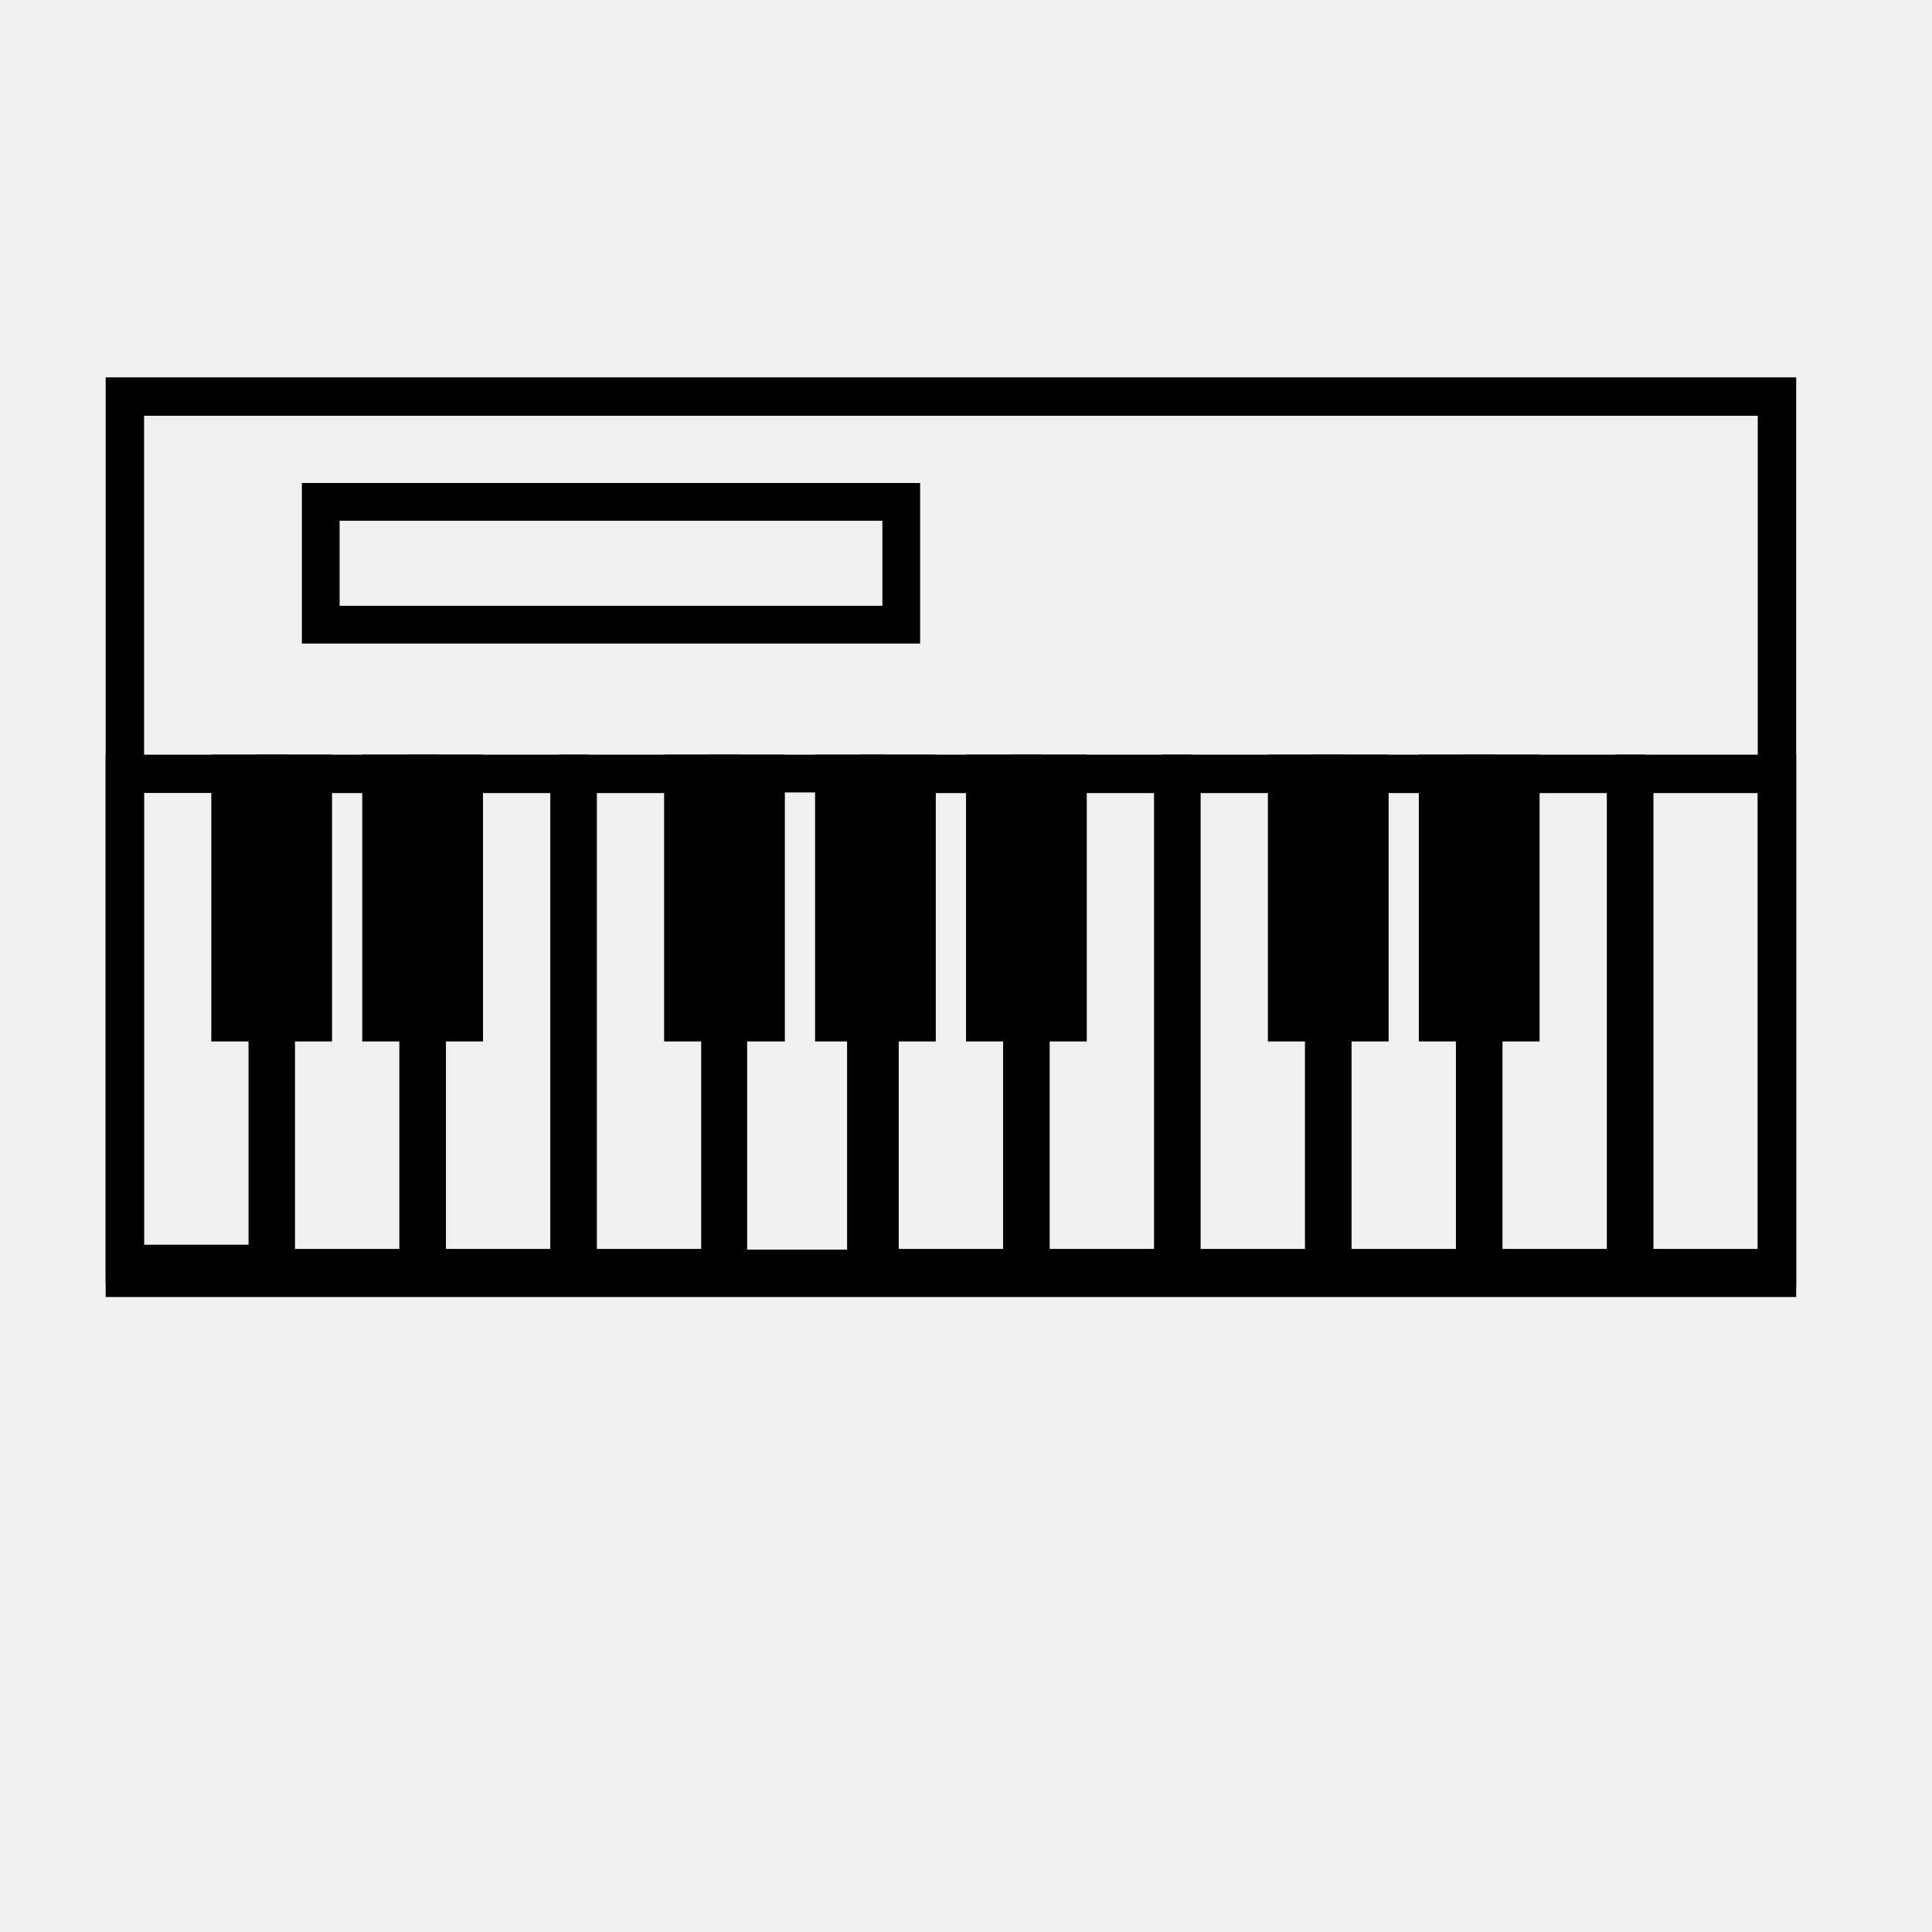
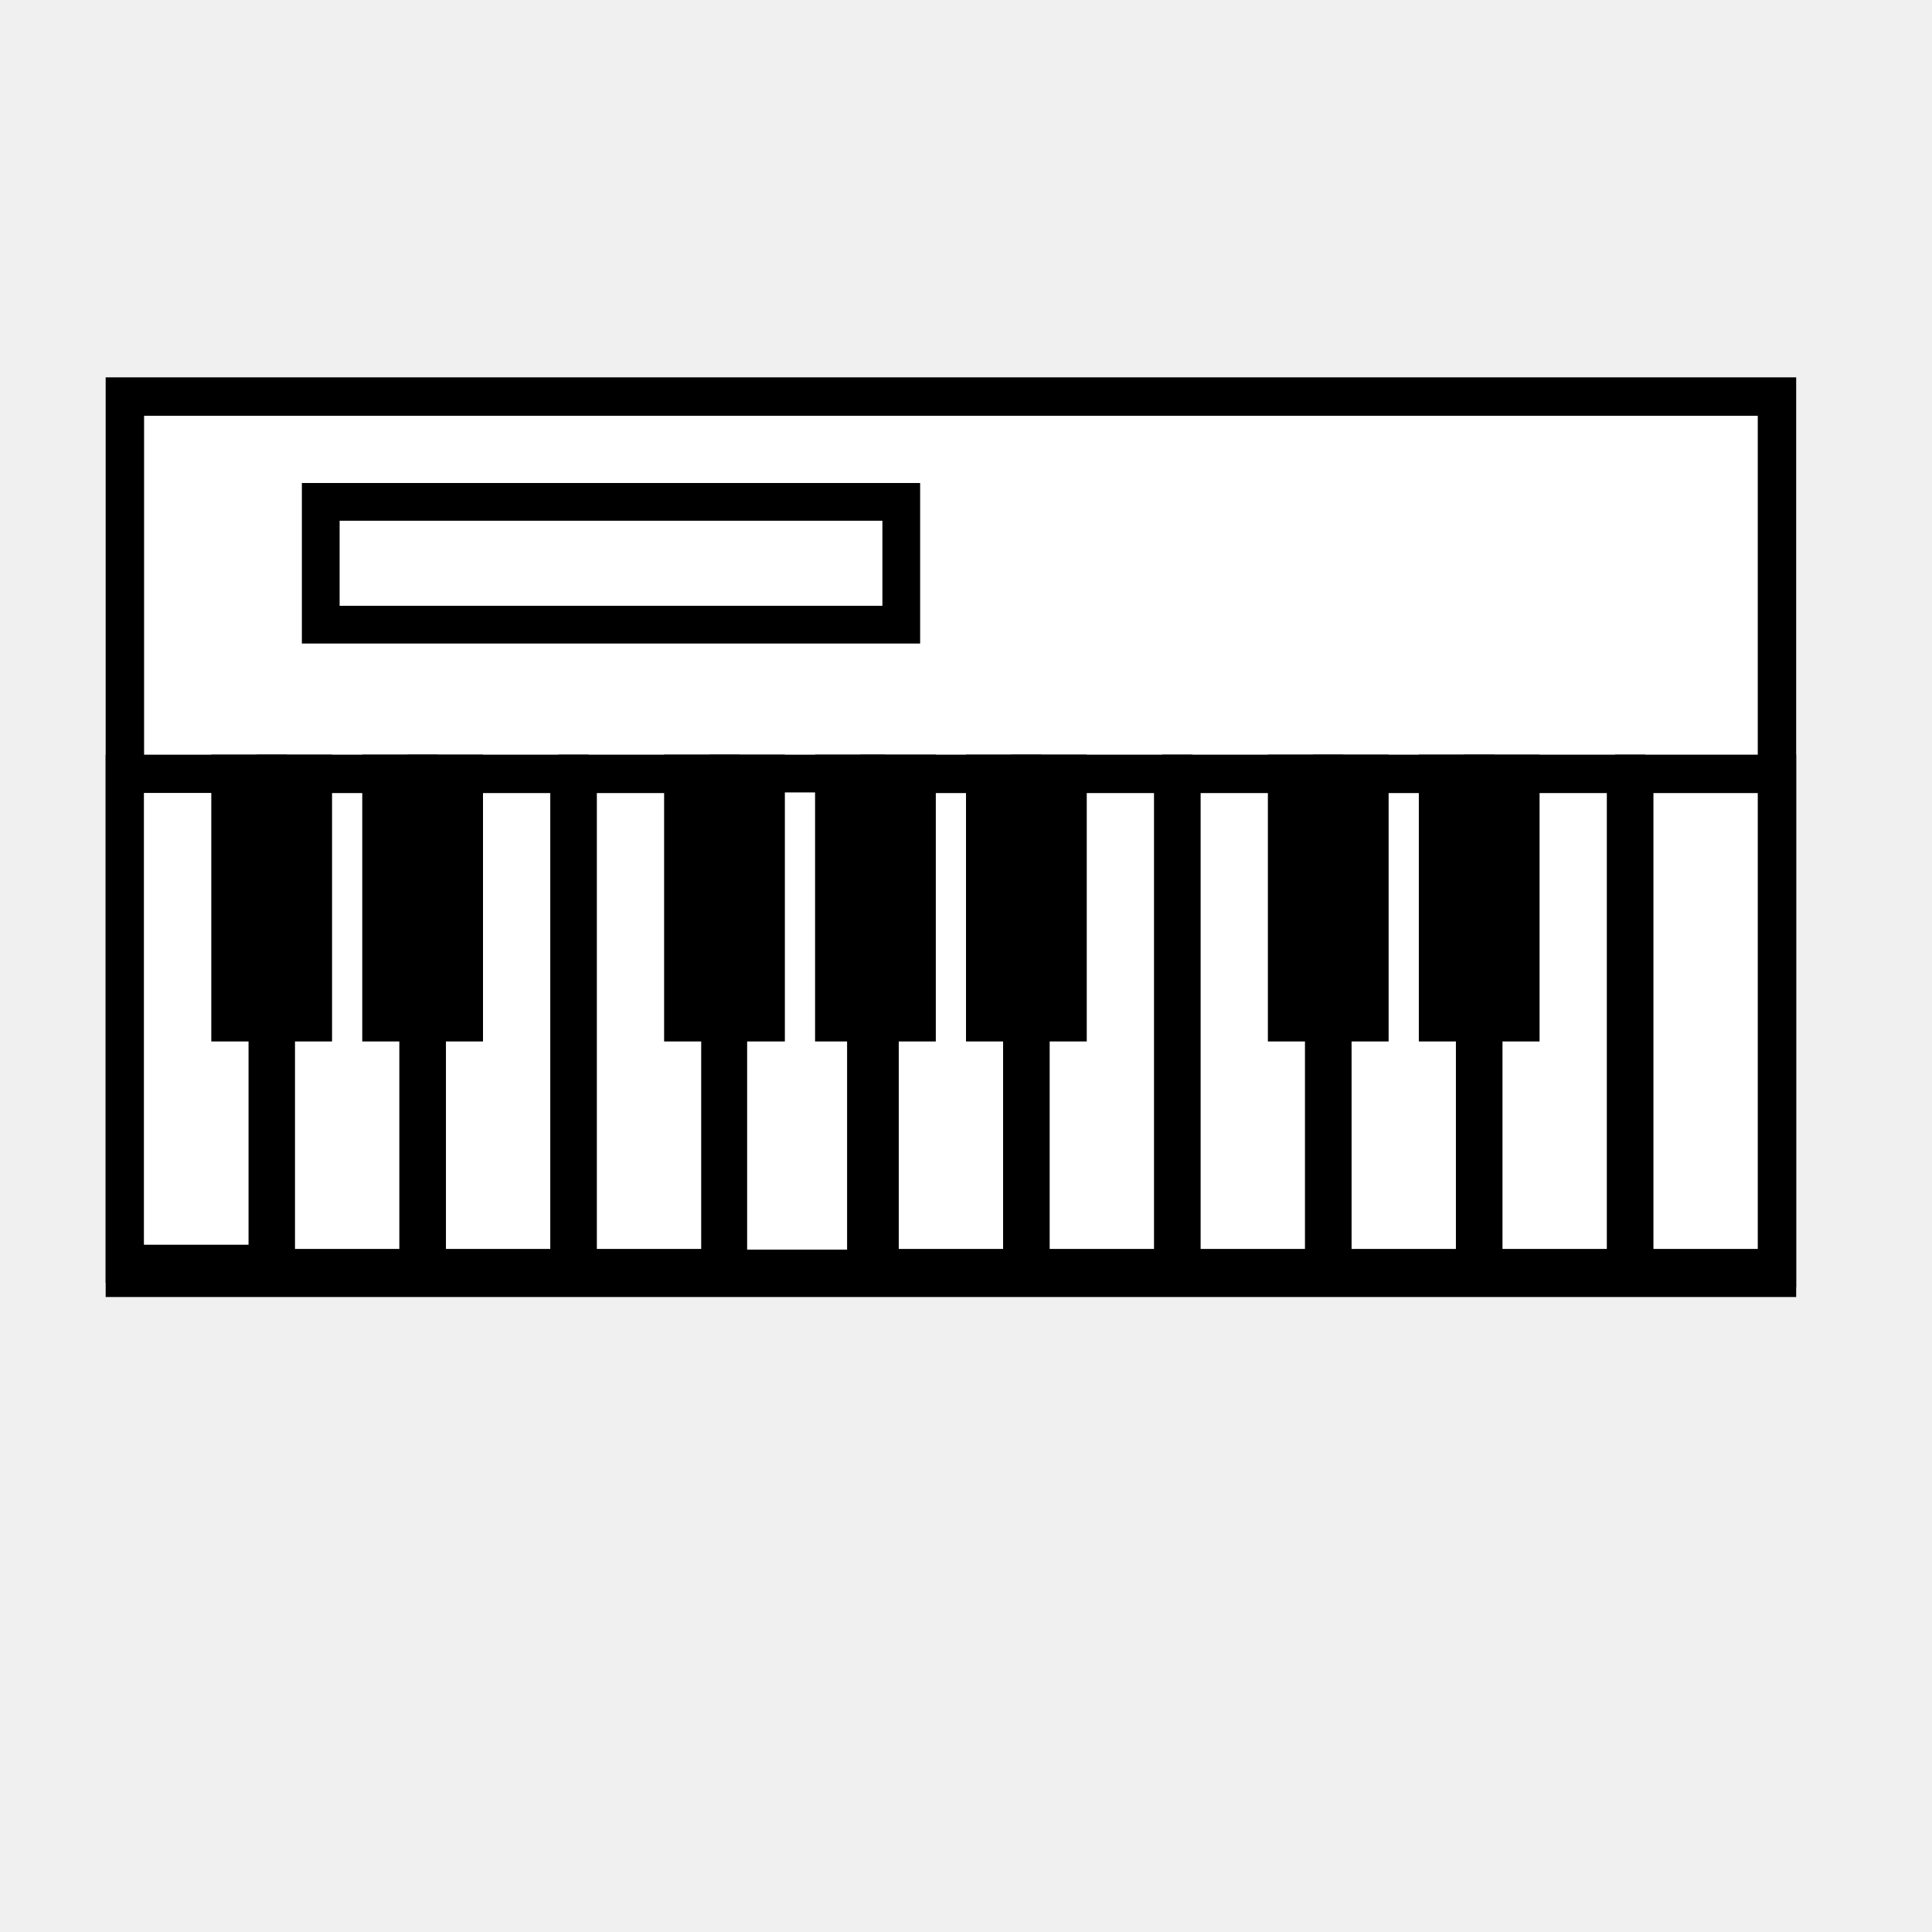
<svg xmlns="http://www.w3.org/2000/svg" width="256" height="256" viewBox="0 0 67.733 67.733" version="1.1" id="svg1" xml:space="preserve">
  <defs id="defs1" />
  <g id="layer1">
-     <rect style="opacity:1;fill:none;fill-opacity:1;stroke:#000000;stroke-width:1.347;stroke-dasharray:none;stroke-opacity:1" id="rect5" width="57.92" height="30.895" x="4.378" y="13.903" />
-     <rect style="opacity:1;fill:none;fill-opacity:1;stroke:#000000;stroke-width:1.323;stroke-dasharray:none;stroke-opacity:1" id="rect6" width="20.352" height="4.305" x="11.245" y="17.595" />
-     <rect style="opacity:1;fill:none;fill-opacity:1;stroke:#000000;stroke-width:1.341;stroke-dasharray:none;stroke-opacity:1" id="rect7" width="5.009" height="17.18" x="4.375" y="27.129" />
-     <rect style="fill:none;fill-opacity:1;stroke:#000000;stroke-width:1.346;stroke-dasharray:none;stroke-opacity:1" id="rect7-6" width="5.004" height="17.328" x="9.669" y="27.131" />
-     <rect style="fill:none;fill-opacity:1;stroke:#000000;stroke-width:1.346;stroke-dasharray:none;stroke-opacity:1" id="rect7-4" width="5.004" height="17.328" x="14.961" y="27.131" />
-     <rect style="fill:none;fill-opacity:1;stroke:#000000;stroke-width:1.346;stroke-dasharray:none;stroke-opacity:1" id="rect7-69" width="5.004" height="17.328" x="20.252" y="27.131" />
-     <rect style="fill:none;fill-opacity:1;stroke:#000000;stroke-width:1.323;stroke-dasharray:none;stroke-opacity:1" id="rect7-5" width="4.827" height="17.351" x="25.532" y="27.12" />
-     <rect style="fill:none;fill-opacity:1;stroke:#000000;stroke-width:1.346;stroke-dasharray:none;stroke-opacity:1" id="rect7-7" width="5.004" height="17.328" x="30.836" y="27.131" />
-     <rect style="fill:none;fill-opacity:1;stroke:#000000;stroke-width:1.346;stroke-dasharray:none;stroke-opacity:1" id="rect7-0" width="5.004" height="17.328" x="36.127" y="27.131" />
-     <rect style="fill:none;fill-opacity:1;stroke:#000000;stroke-width:1.346;stroke-dasharray:none;stroke-opacity:1" id="rect7-8" width="5.004" height="17.328" x="41.419" y="27.131" />
-     <rect style="fill:none;fill-opacity:1;stroke:#000000;stroke-width:1.346;stroke-dasharray:none;stroke-opacity:1" id="rect7-1" width="5.004" height="17.328" x="46.711" y="27.131" />
-     <rect style="fill:none;fill-opacity:1;stroke:#000000;stroke-width:1.346;stroke-dasharray:none;stroke-opacity:1" id="rect7-06" width="5.004" height="17.328" x="52.002" y="27.131" />
-     <rect style="fill:none;fill-opacity:1;stroke:#000000;stroke-width:1.346;stroke-dasharray:none;stroke-opacity:1" id="rect7-06-6" width="5.004" height="17.328" x="57.294" y="27.131" />
+     <rect style="opacity:1;fill:#ffffff;fill-opacity:1;stroke:#000000;stroke-width:1.347;stroke-dasharray:none;stroke-opacity:1" id="rect5" width="57.92" height="30.895" x="4.378" y="13.903" />
+     <rect style="opacity:1;fill:#ffffff;fill-opacity:1;stroke:#000000;stroke-width:1.323;stroke-dasharray:none;stroke-opacity:1" id="rect6" width="20.352" height="4.305" x="11.245" y="17.595" />
+     <rect style="opacity:1;fill:#ffffff;fill-opacity:1;stroke:#000000;stroke-width:1.341;stroke-dasharray:none;stroke-opacity:1" id="rect7" width="5.009" height="17.18" x="4.375" y="27.129" />
+     <rect style="fill:#ffffff;fill-opacity:1;stroke:#000000;stroke-width:1.346;stroke-dasharray:none;stroke-opacity:1" id="rect7-6" width="5.004" height="17.328" x="9.669" y="27.131" />
+     <rect style="fill:#ffffff;fill-opacity:1;stroke:#000000;stroke-width:1.346;stroke-dasharray:none;stroke-opacity:1" id="rect7-4" width="5.004" height="17.328" x="14.961" y="27.131" />
+     <rect style="fill:#ffffff;fill-opacity:1;stroke:#000000;stroke-width:1.346;stroke-dasharray:none;stroke-opacity:1" id="rect7-69" width="5.004" height="17.328" x="20.252" y="27.131" />
+     <rect style="fill:#ffffff;fill-opacity:1;stroke:#000000;stroke-width:1.323;stroke-dasharray:none;stroke-opacity:1" id="rect7-5" width="4.827" height="17.351" x="25.532" y="27.12" />
+     <rect style="fill:#ffffff;fill-opacity:1;stroke:#000000;stroke-width:1.346;stroke-dasharray:none;stroke-opacity:1" id="rect7-7" width="5.004" height="17.328" x="30.836" y="27.131" />
+     <rect style="fill:#ffffff;fill-opacity:1;stroke:#000000;stroke-width:1.346;stroke-dasharray:none;stroke-opacity:1" id="rect7-0" width="5.004" height="17.328" x="36.127" y="27.131" />
+     <rect style="fill:#ffffff;fill-opacity:1;stroke:#000000;stroke-width:1.346;stroke-dasharray:none;stroke-opacity:1" id="rect7-8" width="5.004" height="17.328" x="41.419" y="27.131" />
+     <rect style="fill:#ffffff;fill-opacity:1;stroke:#000000;stroke-width:1.346;stroke-dasharray:none;stroke-opacity:1" id="rect7-1" width="5.004" height="17.328" x="46.711" y="27.131" />
+     <rect style="fill:#ffffff;fill-opacity:1;stroke:#000000;stroke-width:1.346;stroke-dasharray:none;stroke-opacity:1" id="rect7-06" width="5.004" height="17.328" x="52.002" y="27.131" />
+     <rect style="fill:#ffffff;fill-opacity:1;stroke:#000000;stroke-width:1.346;stroke-dasharray:none;stroke-opacity:1" id="rect7-06-6" width="5.004" height="17.328" x="57.294" y="27.131" />
    <rect style="opacity:1;fill:#000000;fill-opacity:1;stroke:#000000;stroke-width:1.252;stroke-dasharray:none;stroke-opacity:1" id="rect8" width="2.981" height="8.802" x="8.034" y="27.084" />
    <rect style="fill:#000000;fill-opacity:1;stroke:#000000;stroke-width:1.252;stroke-dasharray:none;stroke-opacity:1" id="rect8-5" width="2.981" height="8.802" x="13.326" y="27.084" />
    <rect style="fill:#000000;fill-opacity:1;stroke:#000000;stroke-width:1.252;stroke-dasharray:none;stroke-opacity:1" id="rect8-72" width="2.981" height="8.802" x="23.909" y="27.084" />
    <rect style="fill:#000000;fill-opacity:1;stroke:#000000;stroke-width:1.252;stroke-dasharray:none;stroke-opacity:1" id="rect8-0" width="2.981" height="8.802" x="29.201" y="27.084" />
    <rect style="fill:#000000;fill-opacity:1;stroke:#000000;stroke-width:1.252;stroke-dasharray:none;stroke-opacity:1" id="rect8-9" width="2.981" height="8.802" x="34.493" y="27.084" />
    <rect style="fill:#000000;fill-opacity:1;stroke:#000000;stroke-width:1.252;stroke-dasharray:none;stroke-opacity:1" id="rect8-1" width="2.981" height="8.802" x="45.076" y="27.084" />
    <rect style="fill:#000000;fill-opacity:1;stroke:#000000;stroke-width:1.252;stroke-dasharray:none;stroke-opacity:1" id="rect8-76" width="2.981" height="8.802" x="50.368" y="27.084" />
  </g>
</svg>
